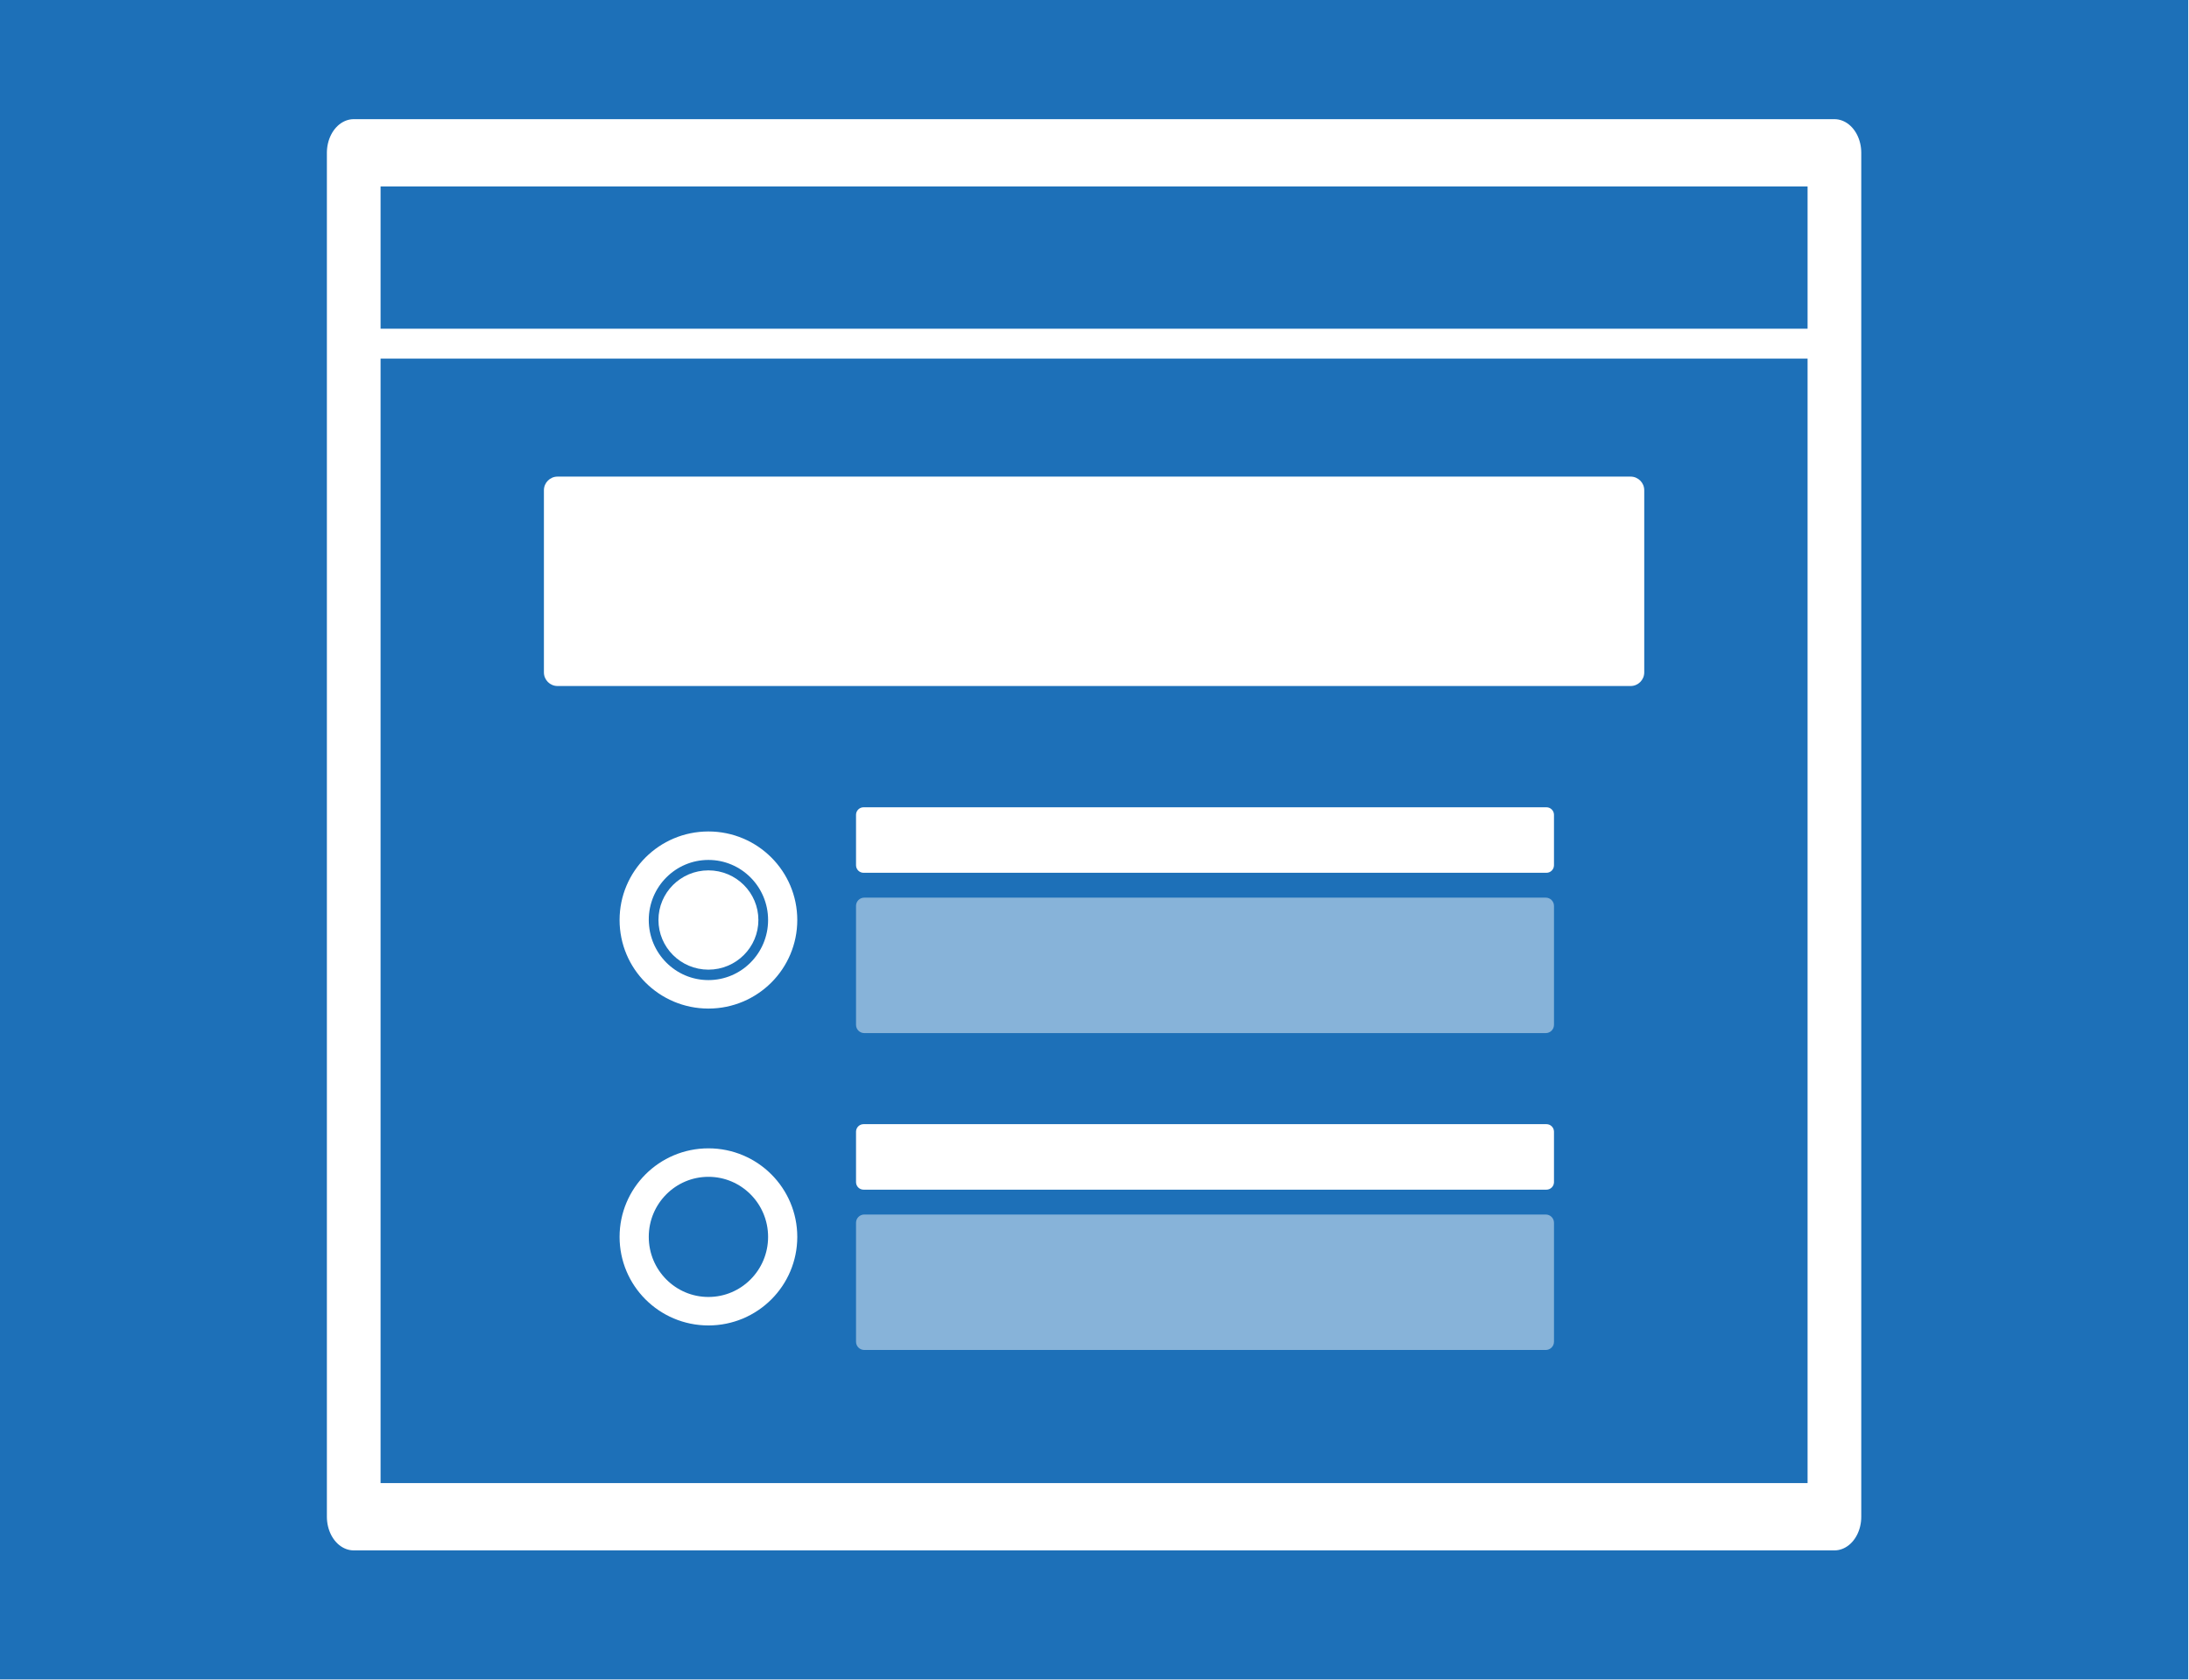
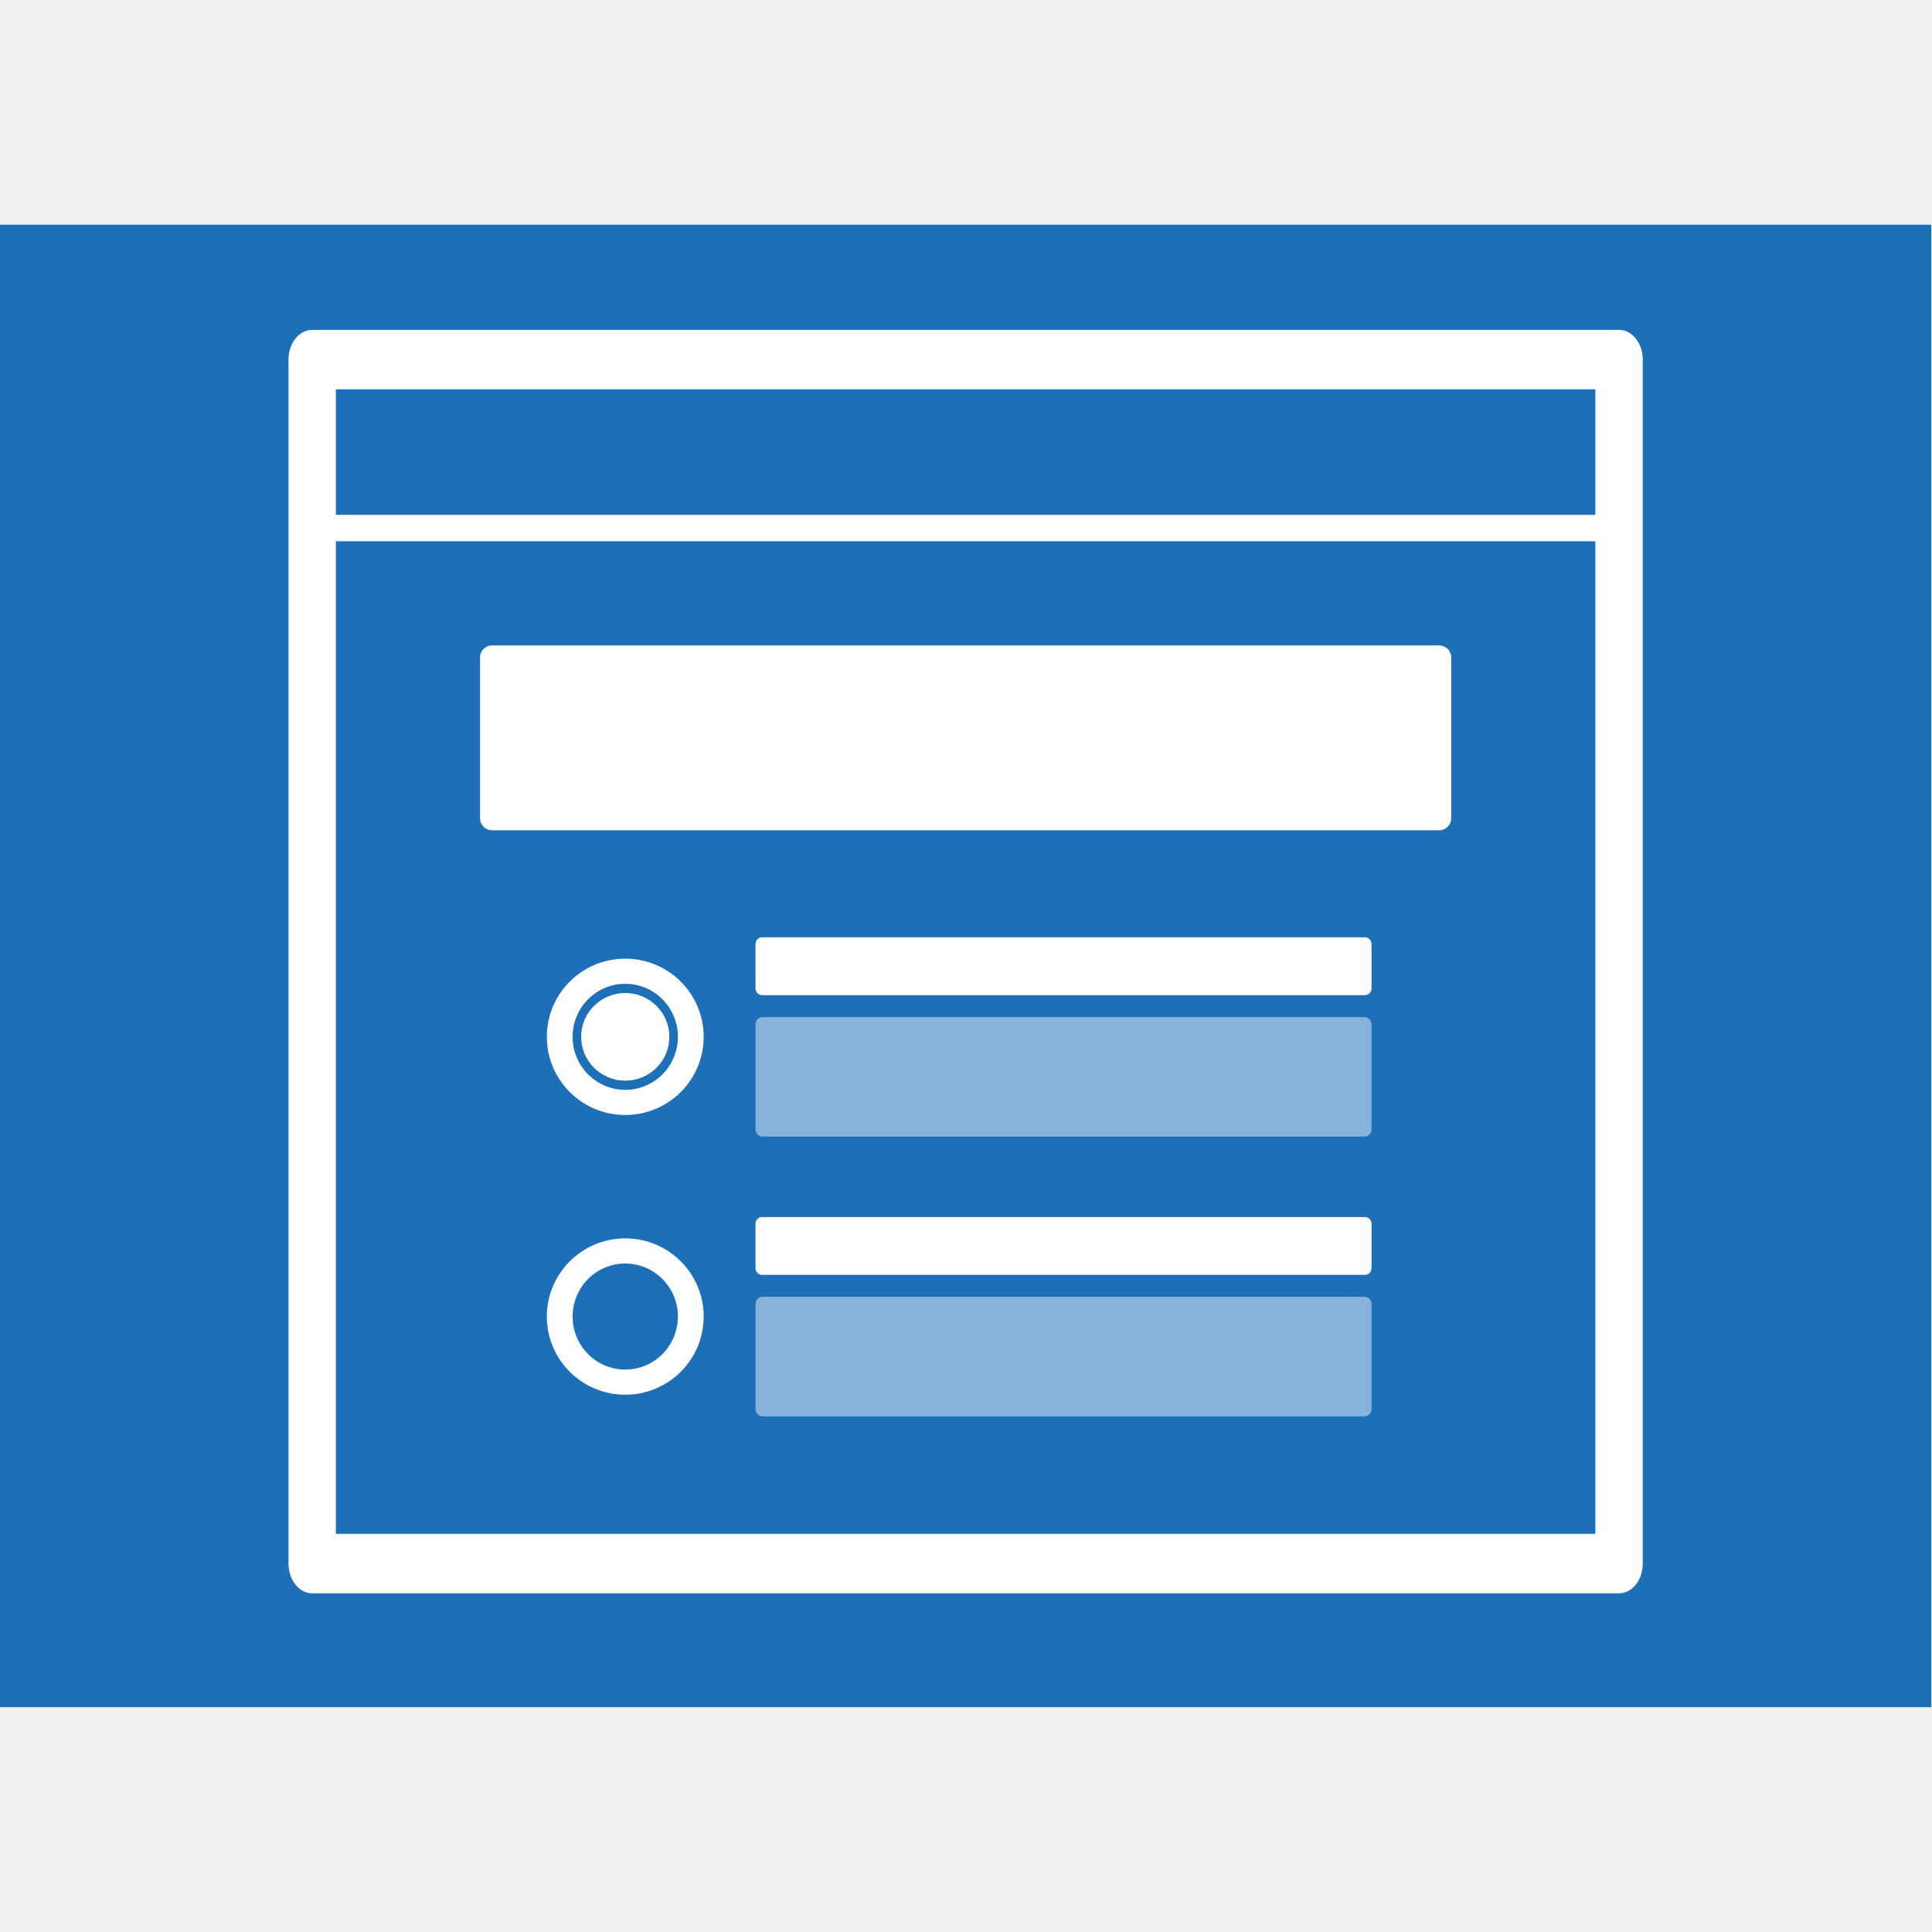
- <svg xmlns="http://www.w3.org/2000/svg" width="100%" height="100%" viewBox="0 0 1423 1092" version="1.1" xml:space="preserve" style="fill-rule:evenodd;clip-rule:evenodd;stroke-linecap:round;stroke-linejoin:round;stroke-miterlimit:1.5;">
+ <svg xmlns="http://www.w3.org/2000/svg" width="300px" height="300px" viewBox="0 0 1423 1092" version="1.1" xml:space="preserve" style="fill-rule:evenodd;clip-rule:evenodd;stroke-linecap:round;stroke-linejoin:round;stroke-miterlimit:1.5;">
  <g id="Artboard1" transform="matrix(1.12766,0,0,0.863607,-182.856,-399.229)">
    <rect x="162.154" y="462.281" width="1261.42" height="1264.34" style="fill:none;" />
    <clipPath id="_clip1">
      <rect x="162.154" y="462.281" width="1261.42" height="1264.34" />
    </clipPath>
    <g clip-path="url(#_clip1)">
      <g transform="matrix(0.886789,0,0,1.15793,71.4123,-113.37)">
        <rect x="-262.83" y="-87.891" width="2847.18" height="3676.83" style="fill:rgb(29,112,184);" />
      </g>
      <g id="Window" transform="matrix(0.506523,0,0,0.915497,231.221,113.198)">
        <g transform="matrix(1,0,0,0.905743,59.2258,231.834)">
          <rect x="207.001" y="303.775" width="1685.18" height="1238.34" style="fill:rgb(235,235,235);fill-opacity:0;stroke:white;stroke-width:61.11px;" />
        </g>
        <g transform="matrix(1,0,0,0.779718,59.2258,427.034)">
          <rect x="207.001" y="303.775" width="1685.18" height="1238.34" style="fill:rgb(235,235,235);fill-opacity:0;stroke:white;stroke-width:31.55px;" />
        </g>
      </g>
      <g id="Radio" transform="matrix(0.886789,0,0,1.15793,129.371,-248.057)">
        <g id="Labels" transform="matrix(1,0,0,1,0,-10.0704)">
          <g transform="matrix(1.449,0,0,0.755765,-14.5324,762.873)">
            <path d="M732.714,789.215C732.714,785.633 731.197,782.725 729.329,782.725L422.972,782.725C421.104,782.725 419.587,785.633 419.587,789.215L419.587,832.59C419.587,836.172 421.104,839.08 422.972,839.08L729.329,839.08C731.197,839.08 732.714,836.172 732.714,832.59L732.714,789.215Z" style="fill:white;" />
          </g>
          <g transform="matrix(1.449,0,0,1.56255,-14.5324,190.136)">
            <path d="M732.714,786.147C732.714,784.258 731.061,782.725 729.025,782.725L423.277,782.725C421.241,782.725 419.587,784.258 419.587,786.147L419.587,835.658C419.587,837.547 421.241,839.08 423.277,839.08L729.025,839.08C731.061,839.08 732.714,837.547 732.714,835.658L732.714,786.147Z" style="fill:white;fill-opacity:0.47;" />
          </g>
        </g>
        <g transform="matrix(1.1647,0,0,1.13676,-1061.3,378.071)">
          <g id="Button">
            <ellipse cx="1338.37" cy="914.515" rx="41.445" ry="42.505" style="fill-opacity:0;stroke:white;stroke-width:16.29px;" />
          </g>
        </g>
      </g>
      <g id="Radio1" transform="matrix(0.886789,0,0,1.15793,129.371,-486.622)">
        <g id="Labels1" transform="matrix(1,0,0,1,0,-10.0704)">
          <g transform="matrix(1.449,0,0,0.755765,-14.5324,762.873)">
            <path d="M732.714,789.215C732.714,785.633 731.197,782.725 729.329,782.725L422.972,782.725C421.104,782.725 419.587,785.633 419.587,789.215L419.587,832.59C419.587,836.172 421.104,839.08 422.972,839.08L729.329,839.08C731.197,839.08 732.714,836.172 732.714,832.59L732.714,789.215Z" style="fill:white;" />
          </g>
          <g transform="matrix(1.449,0,0,1.56255,-14.5324,190.136)">
            <path d="M732.714,786.147C732.714,784.258 731.061,782.725 729.025,782.725L423.277,782.725C421.241,782.725 419.587,784.258 419.587,786.147L419.587,835.658C419.587,837.547 421.241,839.08 423.277,839.08L729.025,839.08C731.061,839.08 732.714,837.547 732.714,835.658L732.714,786.147Z" style="fill:white;fill-opacity:0.47;" />
          </g>
        </g>
        <g id="Button1" transform="matrix(1,0,0,1,0,35.045)">
          <g transform="matrix(1.1647,0,0,1.13676,-1061.3,343.026)">
            <ellipse cx="1338.37" cy="914.515" rx="41.445" ry="42.505" style="fill:white;fill-opacity:0;stroke:white;stroke-width:16.29px;" />
          </g>
          <g transform="matrix(0.554844,0,0,0.541533,-245.094,887.367)">
            <ellipse cx="1338.37" cy="914.515" rx="41.445" ry="42.505" style="fill:white;stroke:white;stroke-width:34.2px;" />
          </g>
        </g>
      </g>
      <g id="Heading" transform="matrix(2.02573,0,0,2.79745,-374.262,-1368.53)">
        <path d="M732.714,786.389C732.714,784.367 730.978,782.725 728.839,782.725L423.462,782.725C421.324,782.725 419.587,784.367 419.587,786.389L419.587,835.416C419.587,837.438 421.324,839.08 423.462,839.08L728.839,839.08C730.978,839.08 732.714,837.438 732.714,835.416L732.714,786.389Z" style="fill:white;" />
      </g>
    </g>
  </g>
</svg>
